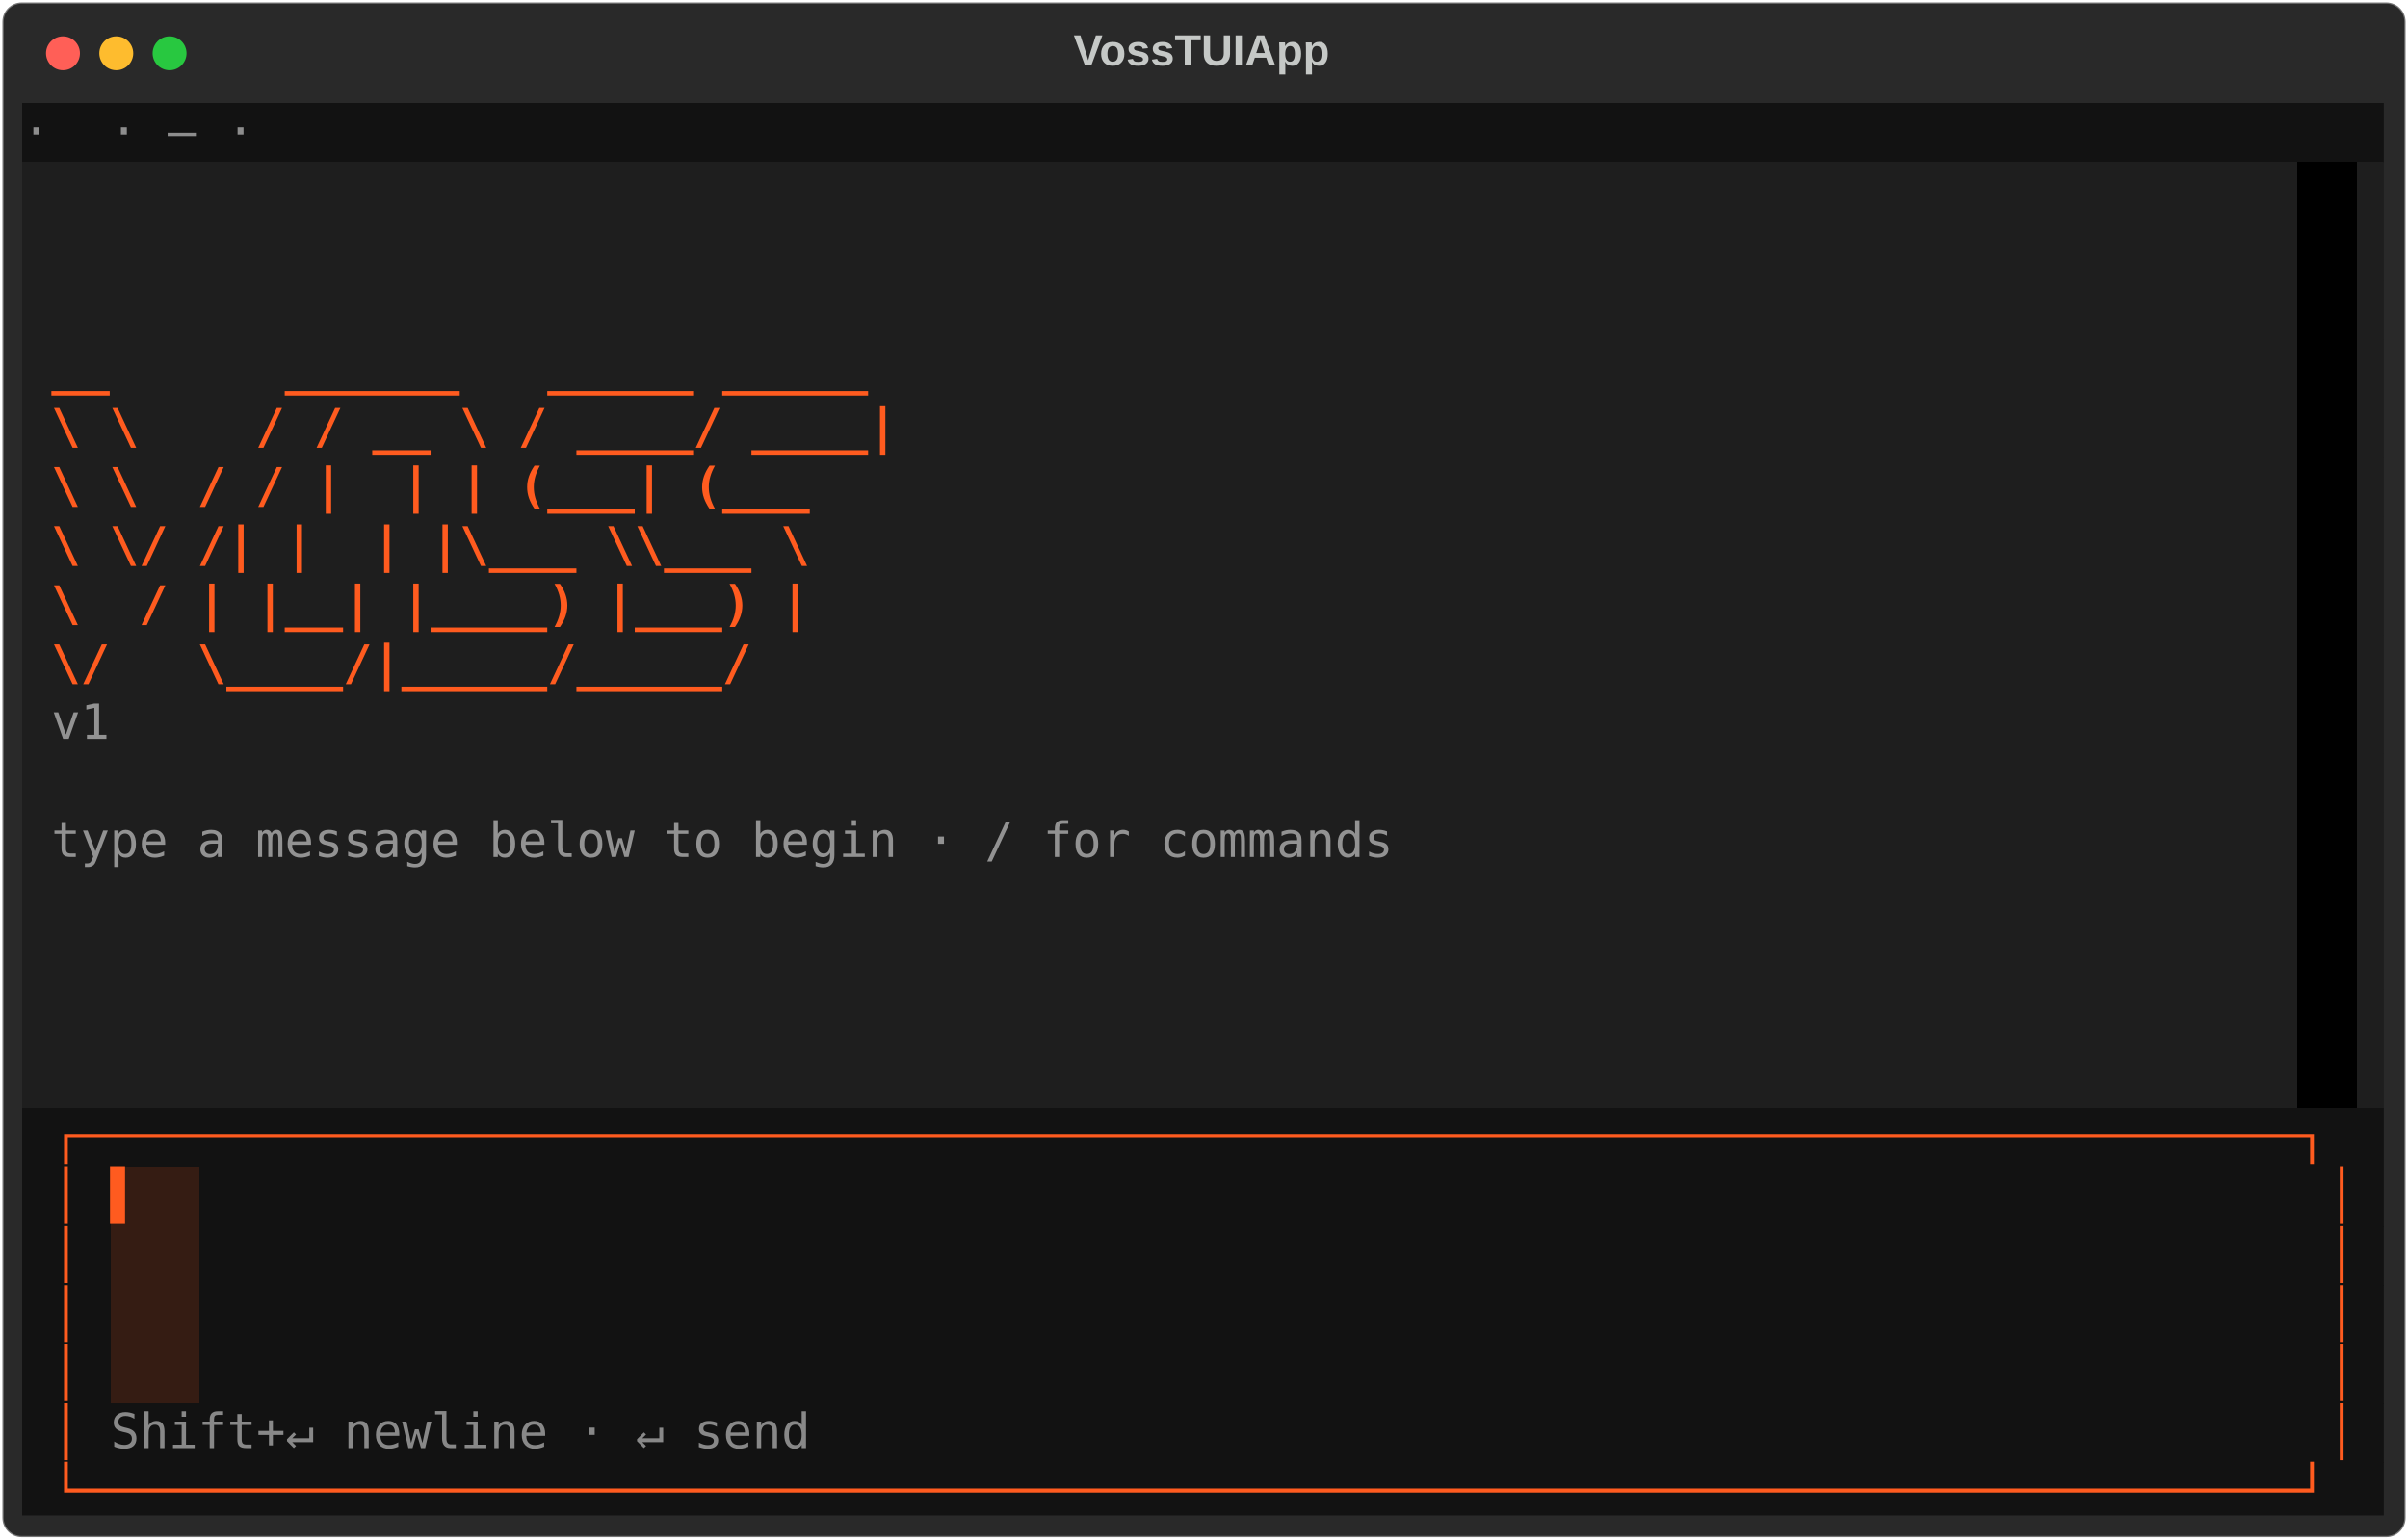
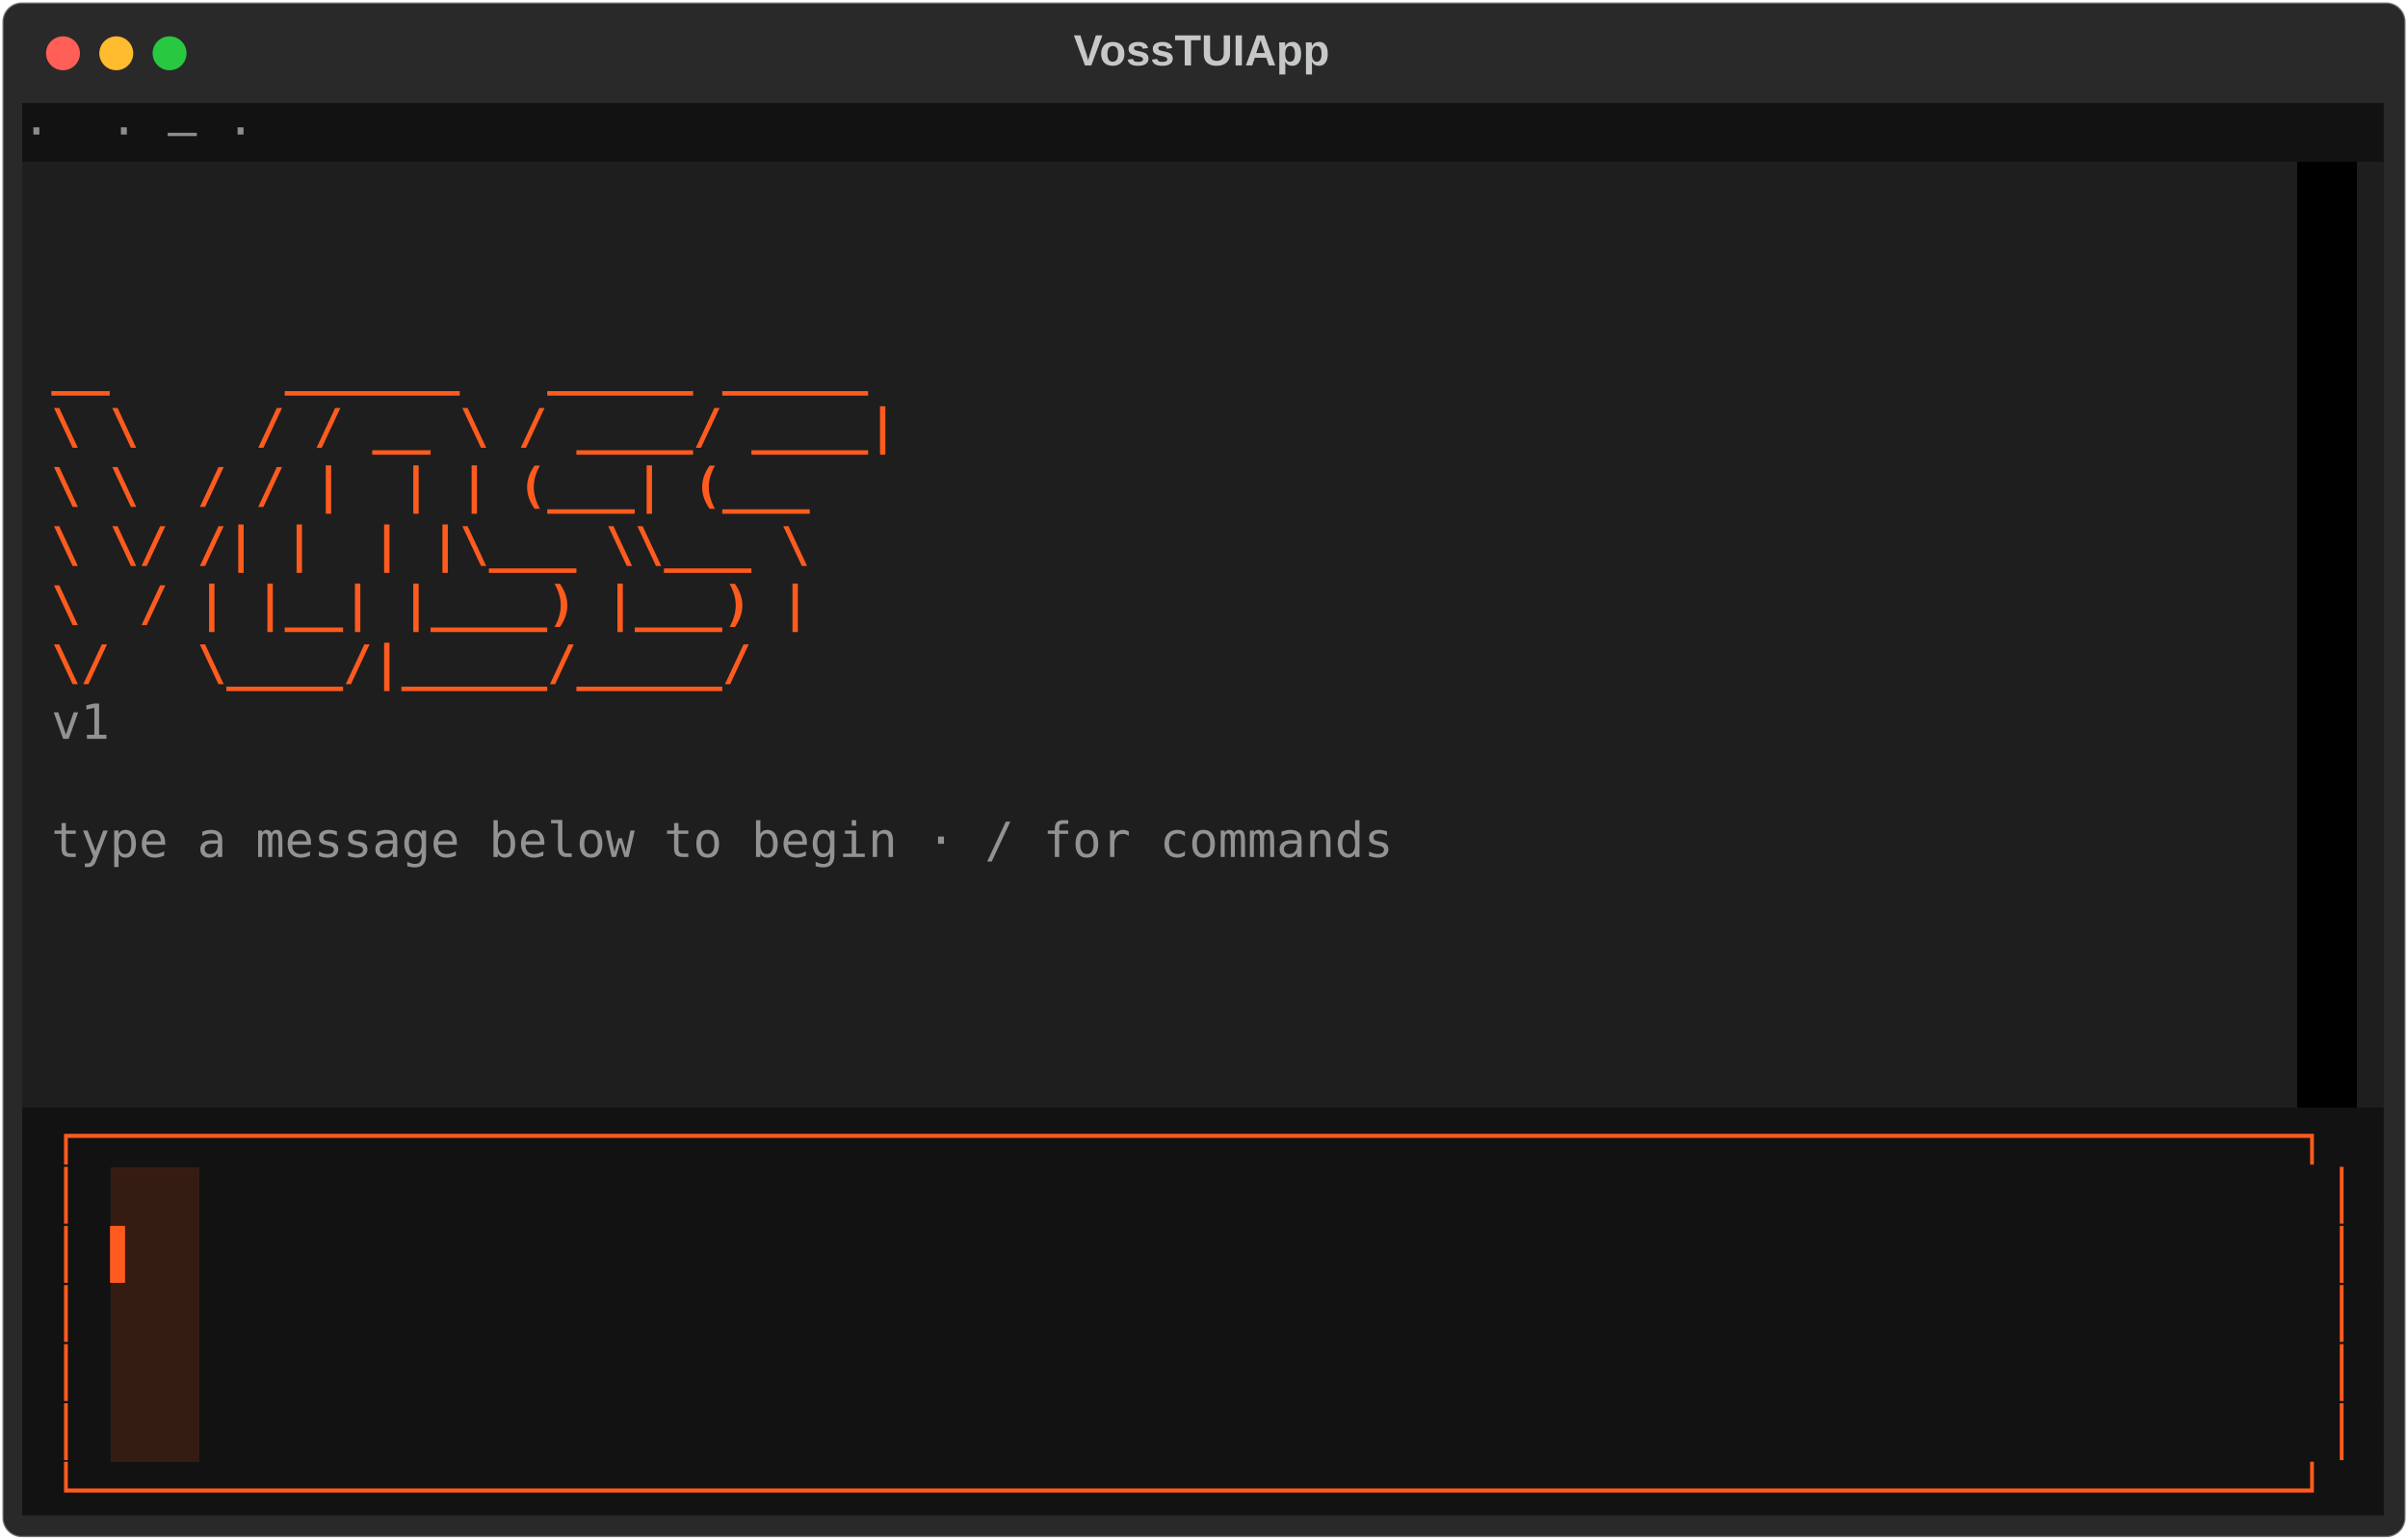
<svg xmlns="http://www.w3.org/2000/svg" class="rich-terminal" viewBox="0 0 994 635.6">
  <style>

    @font-face {
        font-family: "Fira Code";
        src: local("FiraCode-Regular"),
                url("https://cdnjs.cloudflare.com/ajax/libs/firacode/6.2.0/woff2/FiraCode-Regular.woff2") format("woff2"),
                url("https://cdnjs.cloudflare.com/ajax/libs/firacode/6.2.0/woff/FiraCode-Regular.woff") format("woff");
        font-style: normal;
        font-weight: 400;
    }
    @font-face {
        font-family: "Fira Code";
        src: local("FiraCode-Bold"),
                url("https://cdnjs.cloudflare.com/ajax/libs/firacode/6.2.0/woff2/FiraCode-Bold.woff2") format("woff2"),
                url("https://cdnjs.cloudflare.com/ajax/libs/firacode/6.2.0/woff/FiraCode-Bold.woff") format("woff");
        font-style: bold;
        font-weight: 700;
    }

    .terminal-matrix {
        font-family: Fira Code, monospace;
        font-size: 20px;
        line-height: 24.4px;
        font-variant-east-asian: full-width;
    }

    .terminal-title {
        font-size: 18px;
        font-weight: bold;
        font-family: arial;
    }

    .terminal-r1 { fill: #8d8d8d }
.terminal-r2 { fill: #c5c8c6 }
.terminal-r3 { fill: #e0e0e0 }
.terminal-r4 { fill: #ff5b1f;font-weight: bold }
.terminal-r5 { fill: #929292 }
.terminal-r6 { fill: #ff5b1f }
- .terminal-r7 { fill: #888888 }
    </style>
  <defs>
    <clipPath id="terminal-clip-terminal">
      <rect x="0" y="0" width="975.0" height="584.6" />
    </clipPath>
    <clipPath id="terminal-line-0">
      <rect x="0" y="1.5" width="976" height="24.65" />
    </clipPath>
    <clipPath id="terminal-line-1">
      <rect x="0" y="25.9" width="976" height="24.65" />
    </clipPath>
    <clipPath id="terminal-line-2">
      <rect x="0" y="50.3" width="976" height="24.65" />
    </clipPath>
    <clipPath id="terminal-line-3">
      <rect x="0" y="74.7" width="976" height="24.65" />
    </clipPath>
    <clipPath id="terminal-line-4">
      <rect x="0" y="99.1" width="976" height="24.65" />
    </clipPath>
    <clipPath id="terminal-line-5">
      <rect x="0" y="123.5" width="976" height="24.65" />
    </clipPath>
    <clipPath id="terminal-line-6">
      <rect x="0" y="147.9" width="976" height="24.65" />
    </clipPath>
    <clipPath id="terminal-line-7">
      <rect x="0" y="172.3" width="976" height="24.65" />
    </clipPath>
    <clipPath id="terminal-line-8">
      <rect x="0" y="196.7" width="976" height="24.65" />
    </clipPath>
    <clipPath id="terminal-line-9">
      <rect x="0" y="221.1" width="976" height="24.65" />
    </clipPath>
    <clipPath id="terminal-line-10">
      <rect x="0" y="245.5" width="976" height="24.65" />
    </clipPath>
    <clipPath id="terminal-line-11">
      <rect x="0" y="269.9" width="976" height="24.65" />
    </clipPath>
    <clipPath id="terminal-line-12">
      <rect x="0" y="294.3" width="976" height="24.65" />
    </clipPath>
    <clipPath id="terminal-line-13">
      <rect x="0" y="318.7" width="976" height="24.65" />
    </clipPath>
    <clipPath id="terminal-line-14">
      <rect x="0" y="343.1" width="976" height="24.65" />
    </clipPath>
    <clipPath id="terminal-line-15">
      <rect x="0" y="367.5" width="976" height="24.65" />
    </clipPath>
    <clipPath id="terminal-line-16">
      <rect x="0" y="391.9" width="976" height="24.65" />
    </clipPath>
    <clipPath id="terminal-line-17">
      <rect x="0" y="416.3" width="976" height="24.65" />
    </clipPath>
    <clipPath id="terminal-line-18">
      <rect x="0" y="440.7" width="976" height="24.65" />
    </clipPath>
    <clipPath id="terminal-line-19">
      <rect x="0" y="465.1" width="976" height="24.65" />
    </clipPath>
    <clipPath id="terminal-line-20">
      <rect x="0" y="489.5" width="976" height="24.65" />
    </clipPath>
    <clipPath id="terminal-line-21">
      <rect x="0" y="513.9" width="976" height="24.65" />
    </clipPath>
    <clipPath id="terminal-line-22">
      <rect x="0" y="538.3" width="976" height="24.65" />
    </clipPath>
  </defs>
  <rect fill="#292929" stroke="rgba(255,255,255,0.35)" stroke-width="1" x="1" y="1" width="992" height="633.6" rx="8" />
  <text class="terminal-title" fill="#c5c8c6" text-anchor="middle" x="496" y="27">VossTUIApp</text>
  <g transform="translate(26,22)">
    <circle cx="0" cy="0" r="7" fill="#ff5f57" />
    <circle cx="22" cy="0" r="7" fill="#febc2e" />
    <circle cx="44" cy="0" r="7" fill="#28c840" />
  </g>
  <g transform="translate(9, 41)" clip-path="url(#terminal-clip-terminal)">
    <rect fill="#121212" x="0" y="1.5" width="122" height="24.65" shape-rendering="crispEdges" />
    <rect fill="#121212" x="122" y="1.5" width="854" height="24.65" shape-rendering="crispEdges" />
    <rect fill="#1e1e1e" x="0" y="25.9" width="12.2" height="24.65" shape-rendering="crispEdges" />
    <rect fill="#1e1e1e" x="12.2" y="25.9" width="927.2" height="24.65" shape-rendering="crispEdges" />
    <rect fill="#000000" x="939.4" y="25.9" width="24.4" height="24.65" shape-rendering="crispEdges" />
    <rect fill="#1e1e1e" x="963.8" y="25.9" width="12.2" height="24.65" shape-rendering="crispEdges" />
    <rect fill="#1e1e1e" x="0" y="50.3" width="12.2" height="24.65" shape-rendering="crispEdges" />
    <rect fill="#1e1e1e" x="12.2" y="50.3" width="927.2" height="24.65" shape-rendering="crispEdges" />
    <rect fill="#000000" x="939.4" y="50.3" width="24.4" height="24.65" shape-rendering="crispEdges" />
    <rect fill="#1e1e1e" x="963.8" y="50.3" width="12.2" height="24.65" shape-rendering="crispEdges" />
    <rect fill="#1e1e1e" x="0" y="74.7" width="12.2" height="24.65" shape-rendering="crispEdges" />
    <rect fill="#1e1e1e" x="12.2" y="74.7" width="927.2" height="24.65" shape-rendering="crispEdges" />
    <rect fill="#000000" x="939.4" y="74.7" width="24.4" height="24.65" shape-rendering="crispEdges" />
    <rect fill="#1e1e1e" x="963.8" y="74.7" width="12.2" height="24.65" shape-rendering="crispEdges" />
    <rect fill="#1e1e1e" x="0" y="99.1" width="12.2" height="24.65" shape-rendering="crispEdges" />
    <rect fill="#1e1e1e" x="12.2" y="99.1" width="658.8" height="24.65" shape-rendering="crispEdges" />
    <rect fill="#1e1e1e" x="671" y="99.1" width="268.4" height="24.65" shape-rendering="crispEdges" />
    <rect fill="#000000" x="939.4" y="99.1" width="24.4" height="24.65" shape-rendering="crispEdges" />
    <rect fill="#1e1e1e" x="963.8" y="99.1" width="12.2" height="24.65" shape-rendering="crispEdges" />
    <rect fill="#1e1e1e" x="0" y="123.5" width="12.2" height="24.65" shape-rendering="crispEdges" />
    <rect fill="#1e1e1e" x="12.2" y="123.5" width="658.8" height="24.65" shape-rendering="crispEdges" />
    <rect fill="#1e1e1e" x="671" y="123.5" width="268.4" height="24.65" shape-rendering="crispEdges" />
    <rect fill="#000000" x="939.4" y="123.5" width="24.4" height="24.65" shape-rendering="crispEdges" />
    <rect fill="#1e1e1e" x="963.8" y="123.5" width="12.2" height="24.65" shape-rendering="crispEdges" />
    <rect fill="#1e1e1e" x="0" y="147.9" width="12.2" height="24.65" shape-rendering="crispEdges" />
    <rect fill="#1e1e1e" x="12.2" y="147.9" width="646.6" height="24.65" shape-rendering="crispEdges" />
    <rect fill="#1e1e1e" x="658.8" y="147.9" width="280.6" height="24.65" shape-rendering="crispEdges" />
    <rect fill="#000000" x="939.4" y="147.9" width="24.4" height="24.65" shape-rendering="crispEdges" />
    <rect fill="#1e1e1e" x="963.8" y="147.9" width="12.2" height="24.65" shape-rendering="crispEdges" />
    <rect fill="#1e1e1e" x="0" y="172.3" width="12.2" height="24.65" shape-rendering="crispEdges" />
    <rect fill="#1e1e1e" x="12.2" y="172.3" width="658.8" height="24.65" shape-rendering="crispEdges" />
    <rect fill="#1e1e1e" x="671" y="172.3" width="268.4" height="24.65" shape-rendering="crispEdges" />
    <rect fill="#000000" x="939.4" y="172.3" width="24.4" height="24.65" shape-rendering="crispEdges" />
    <rect fill="#1e1e1e" x="963.8" y="172.3" width="12.2" height="24.65" shape-rendering="crispEdges" />
    <rect fill="#1e1e1e" x="0" y="196.7" width="12.2" height="24.65" shape-rendering="crispEdges" />
    <rect fill="#1e1e1e" x="12.2" y="196.7" width="658.8" height="24.65" shape-rendering="crispEdges" />
    <rect fill="#1e1e1e" x="671" y="196.7" width="268.4" height="24.65" shape-rendering="crispEdges" />
    <rect fill="#000000" x="939.4" y="196.7" width="24.4" height="24.65" shape-rendering="crispEdges" />
    <rect fill="#1e1e1e" x="963.8" y="196.7" width="12.2" height="24.65" shape-rendering="crispEdges" />
    <rect fill="#1e1e1e" x="0" y="221.1" width="12.2" height="24.65" shape-rendering="crispEdges" />
    <rect fill="#1e1e1e" x="12.2" y="221.1" width="658.8" height="24.65" shape-rendering="crispEdges" />
    <rect fill="#1e1e1e" x="671" y="221.1" width="268.4" height="24.65" shape-rendering="crispEdges" />
    <rect fill="#000000" x="939.4" y="221.1" width="24.4" height="24.65" shape-rendering="crispEdges" />
    <rect fill="#1e1e1e" x="963.8" y="221.1" width="12.2" height="24.65" shape-rendering="crispEdges" />
    <rect fill="#1e1e1e" x="0" y="245.5" width="12.2" height="24.65" shape-rendering="crispEdges" />
    <rect fill="#1e1e1e" x="12.2" y="245.5" width="500.2" height="24.65" shape-rendering="crispEdges" />
    <rect fill="#1e1e1e" x="512.4" y="245.5" width="427" height="24.65" shape-rendering="crispEdges" />
    <rect fill="#000000" x="939.4" y="245.5" width="24.4" height="24.65" shape-rendering="crispEdges" />
    <rect fill="#1e1e1e" x="963.8" y="245.5" width="12.2" height="24.65" shape-rendering="crispEdges" />
    <rect fill="#1e1e1e" x="0" y="269.9" width="12.2" height="24.65" shape-rendering="crispEdges" />
    <rect fill="#1e1e1e" x="12.2" y="269.9" width="927.2" height="24.65" shape-rendering="crispEdges" />
    <rect fill="#000000" x="939.4" y="269.9" width="24.4" height="24.65" shape-rendering="crispEdges" />
    <rect fill="#1e1e1e" x="963.8" y="269.9" width="12.2" height="24.65" shape-rendering="crispEdges" />
    <rect fill="#1e1e1e" x="0" y="294.3" width="12.2" height="24.65" shape-rendering="crispEdges" />
    <rect fill="#1e1e1e" x="12.2" y="294.3" width="768.6" height="24.65" shape-rendering="crispEdges" />
    <rect fill="#1e1e1e" x="780.8" y="294.3" width="158.6" height="24.65" shape-rendering="crispEdges" />
    <rect fill="#000000" x="939.4" y="294.3" width="24.4" height="24.65" shape-rendering="crispEdges" />
    <rect fill="#1e1e1e" x="963.8" y="294.3" width="12.2" height="24.65" shape-rendering="crispEdges" />
    <rect fill="#1e1e1e" x="0" y="318.7" width="12.2" height="24.65" shape-rendering="crispEdges" />
    <rect fill="#1e1e1e" x="12.2" y="318.7" width="927.2" height="24.65" shape-rendering="crispEdges" />
    <rect fill="#000000" x="939.4" y="318.7" width="24.4" height="24.65" shape-rendering="crispEdges" />
    <rect fill="#1e1e1e" x="963.8" y="318.7" width="12.2" height="24.65" shape-rendering="crispEdges" />
    <rect fill="#1e1e1e" x="0" y="343.1" width="12.2" height="24.65" shape-rendering="crispEdges" />
    <rect fill="#1e1e1e" x="12.2" y="343.1" width="927.2" height="24.65" shape-rendering="crispEdges" />
    <rect fill="#000000" x="939.4" y="343.1" width="24.4" height="24.65" shape-rendering="crispEdges" />
    <rect fill="#1e1e1e" x="963.8" y="343.1" width="12.2" height="24.65" shape-rendering="crispEdges" />
    <rect fill="#1e1e1e" x="0" y="367.5" width="12.2" height="24.65" shape-rendering="crispEdges" />
    <rect fill="#1e1e1e" x="12.2" y="367.5" width="927.2" height="24.65" shape-rendering="crispEdges" />
    <rect fill="#000000" x="939.4" y="367.5" width="24.4" height="24.65" shape-rendering="crispEdges" />
    <rect fill="#1e1e1e" x="963.8" y="367.5" width="12.2" height="24.65" shape-rendering="crispEdges" />
    <rect fill="#1e1e1e" x="0" y="391.9" width="12.2" height="24.65" shape-rendering="crispEdges" />
    <rect fill="#1e1e1e" x="12.2" y="391.9" width="927.2" height="24.65" shape-rendering="crispEdges" />
    <rect fill="#000000" x="939.4" y="391.9" width="24.4" height="24.65" shape-rendering="crispEdges" />
    <rect fill="#1e1e1e" x="963.8" y="391.9" width="12.2" height="24.65" shape-rendering="crispEdges" />
    <rect fill="#121212" x="0" y="416.3" width="12.2" height="24.65" shape-rendering="crispEdges" />
    <rect fill="#121212" x="12.2" y="416.3" width="951.6" height="24.65" shape-rendering="crispEdges" />
    <rect fill="#121212" x="963.8" y="416.3" width="12.2" height="24.65" shape-rendering="crispEdges" />
    <rect fill="#121212" x="0" y="440.7" width="12.2" height="24.65" shape-rendering="crispEdges" />
    <rect fill="#121212" x="12.2" y="440.7" width="12.2" height="24.65" shape-rendering="crispEdges" />
    <rect fill="#121212" x="24.4" y="440.7" width="12.2" height="24.65" shape-rendering="crispEdges" />
    <rect fill="#351c13" x="36.6" y="440.7" width="36.6" height="24.65" shape-rendering="crispEdges" />
-     <rect fill="#121212" x="73.2" y="440.7" width="854" height="24.65" shape-rendering="crispEdges" />
-     <rect fill="#121212" x="927.2" y="440.7" width="24.4" height="24.65" shape-rendering="crispEdges" />
+     <rect fill="#121212" x="73.2" y="440.7" width="878.4" height="24.65" shape-rendering="crispEdges" />
    <rect fill="#121212" x="951.6" y="440.7" width="12.2" height="24.65" shape-rendering="crispEdges" />
    <rect fill="#121212" x="963.8" y="440.7" width="12.2" height="24.65" shape-rendering="crispEdges" />
    <rect fill="#121212" x="0" y="465.1" width="12.2" height="24.65" shape-rendering="crispEdges" />
    <rect fill="#121212" x="12.2" y="465.1" width="12.2" height="24.65" shape-rendering="crispEdges" />
    <rect fill="#121212" x="24.4" y="465.1" width="12.2" height="24.65" shape-rendering="crispEdges" />
    <rect fill="#351c13" x="36.6" y="465.1" width="36.6" height="24.65" shape-rendering="crispEdges" />
-     <rect fill="#121212" x="73.2" y="465.1" width="878.4" height="24.65" shape-rendering="crispEdges" />
+     <rect fill="#121212" x="73.2" y="465.1" width="854" height="24.65" shape-rendering="crispEdges" />
+     <rect fill="#121212" x="927.2" y="465.1" width="24.4" height="24.65" shape-rendering="crispEdges" />
    <rect fill="#121212" x="951.6" y="465.1" width="12.2" height="24.65" shape-rendering="crispEdges" />
    <rect fill="#121212" x="963.8" y="465.1" width="12.2" height="24.65" shape-rendering="crispEdges" />
    <rect fill="#121212" x="0" y="489.5" width="12.2" height="24.65" shape-rendering="crispEdges" />
    <rect fill="#121212" x="12.2" y="489.5" width="12.2" height="24.65" shape-rendering="crispEdges" />
    <rect fill="#121212" x="24.4" y="489.5" width="12.2" height="24.65" shape-rendering="crispEdges" />
    <rect fill="#351c13" x="36.6" y="489.5" width="36.6" height="24.65" shape-rendering="crispEdges" />
    <rect fill="#121212" x="73.2" y="489.5" width="878.4" height="24.65" shape-rendering="crispEdges" />
    <rect fill="#121212" x="951.6" y="489.5" width="12.2" height="24.65" shape-rendering="crispEdges" />
    <rect fill="#121212" x="963.8" y="489.5" width="12.2" height="24.65" shape-rendering="crispEdges" />
    <rect fill="#121212" x="0" y="513.9" width="12.2" height="24.65" shape-rendering="crispEdges" />
    <rect fill="#121212" x="12.2" y="513.9" width="12.2" height="24.65" shape-rendering="crispEdges" />
    <rect fill="#121212" x="24.4" y="513.9" width="12.2" height="24.65" shape-rendering="crispEdges" />
    <rect fill="#351c13" x="36.6" y="513.9" width="36.6" height="24.65" shape-rendering="crispEdges" />
    <rect fill="#121212" x="73.2" y="513.9" width="878.4" height="24.65" shape-rendering="crispEdges" />
    <rect fill="#121212" x="951.6" y="513.9" width="12.2" height="24.65" shape-rendering="crispEdges" />
    <rect fill="#121212" x="963.8" y="513.9" width="12.2" height="24.65" shape-rendering="crispEdges" />
    <rect fill="#121212" x="0" y="538.3" width="12.2" height="24.65" shape-rendering="crispEdges" />
    <rect fill="#121212" x="12.2" y="538.3" width="12.2" height="24.65" shape-rendering="crispEdges" />
    <rect fill="#121212" x="24.4" y="538.3" width="12.2" height="24.65" shape-rendering="crispEdges" />
-     <rect fill="#121212" x="36.6" y="538.3" width="902.8" height="24.65" shape-rendering="crispEdges" />
-     <rect fill="#121212" x="939.4" y="538.3" width="12.2" height="24.65" shape-rendering="crispEdges" />
+     <rect fill="#351c13" x="36.6" y="538.3" width="36.6" height="24.65" shape-rendering="crispEdges" />
+     <rect fill="#121212" x="73.2" y="538.3" width="878.4" height="24.65" shape-rendering="crispEdges" />
    <rect fill="#121212" x="951.6" y="538.3" width="12.2" height="24.65" shape-rendering="crispEdges" />
    <rect fill="#121212" x="963.8" y="538.3" width="12.2" height="24.65" shape-rendering="crispEdges" />
    <rect fill="#121212" x="0" y="562.7" width="12.2" height="24.65" shape-rendering="crispEdges" />
    <rect fill="#121212" x="12.2" y="562.7" width="951.6" height="24.65" shape-rendering="crispEdges" />
    <rect fill="#121212" x="963.8" y="562.7" width="12.2" height="24.65" shape-rendering="crispEdges" />
    <g class="terminal-matrix">
      <text class="terminal-r1" x="0" y="20" textLength="122" clip-path="url(#terminal-line-0)"> ·  · — · </text>
      <text class="terminal-r2" x="976" y="20" textLength="12.2" clip-path="url(#terminal-line-0)">
</text>
      <text class="terminal-r2" x="976" y="44.4" textLength="12.2" clip-path="url(#terminal-line-1)">
</text>
      <text class="terminal-r2" x="976" y="68.8" textLength="12.2" clip-path="url(#terminal-line-2)">
</text>
      <text class="terminal-r2" x="976" y="93.2" textLength="12.2" clip-path="url(#terminal-line-3)">
</text>
      <text class="terminal-r4" x="12.2" y="117.6" textLength="658.8" clip-path="url(#terminal-line-4)">                          __      ______   _____ _____</text>
      <text class="terminal-r2" x="976" y="117.6" textLength="12.2" clip-path="url(#terminal-line-4)">
</text>
      <text class="terminal-r4" x="12.2" y="142" textLength="658.8" clip-path="url(#terminal-line-5)">                         \ \    / / __ \ / ____/ ____|</text>
      <text class="terminal-r2" x="976" y="142" textLength="12.2" clip-path="url(#terminal-line-5)">
</text>
      <text class="terminal-r4" x="12.2" y="166.4" textLength="646.6" clip-path="url(#terminal-line-6)">                           \ \  / / |  | | (___| (___</text>
      <text class="terminal-r2" x="976" y="166.4" textLength="12.2" clip-path="url(#terminal-line-6)">
</text>
      <text class="terminal-r4" x="12.2" y="190.8" textLength="658.8" clip-path="url(#terminal-line-7)">                            \ \/ /| |  | |\___ \\___ \</text>
      <text class="terminal-r2" x="976" y="190.8" textLength="12.2" clip-path="url(#terminal-line-7)">
</text>
      <text class="terminal-r4" x="12.2" y="215.2" textLength="658.8" clip-path="url(#terminal-line-8)">                            \  / | |__| |____) |___) |</text>
      <text class="terminal-r2" x="976" y="215.2" textLength="12.2" clip-path="url(#terminal-line-8)">
</text>
      <text class="terminal-r4" x="12.2" y="239.6" textLength="658.8" clip-path="url(#terminal-line-9)">                              \/   \____/|_____/_____/</text>
      <text class="terminal-r2" x="976" y="239.6" textLength="12.2" clip-path="url(#terminal-line-9)">
</text>
      <text class="terminal-r5" x="12.2" y="264" textLength="500.2" clip-path="url(#terminal-line-10)">                                       v1</text>
      <text class="terminal-r2" x="976" y="264" textLength="12.2" clip-path="url(#terminal-line-10)">
</text>
      <text class="terminal-r2" x="976" y="288.4" textLength="12.2" clip-path="url(#terminal-line-11)">
</text>
      <text class="terminal-r5" x="12.2" y="312.8" textLength="768.6" clip-path="url(#terminal-line-12)">                 type a message below to begin · / for commands</text>
      <text class="terminal-r2" x="976" y="312.8" textLength="12.2" clip-path="url(#terminal-line-12)">
</text>
      <text class="terminal-r2" x="976" y="337.2" textLength="12.2" clip-path="url(#terminal-line-13)">
</text>
      <text class="terminal-r2" x="976" y="361.6" textLength="12.2" clip-path="url(#terminal-line-14)">
</text>
      <text class="terminal-r2" x="976" y="386" textLength="12.2" clip-path="url(#terminal-line-15)">
</text>
      <text class="terminal-r2" x="976" y="410.4" textLength="12.2" clip-path="url(#terminal-line-16)">
</text>
      <text class="terminal-r6" x="12.2" y="434.8" textLength="951.6" clip-path="url(#terminal-line-17)">┌────────────────────────────────────────────────────────────────────────────┐</text>
      <text class="terminal-r2" x="976" y="434.8" textLength="12.2" clip-path="url(#terminal-line-17)">
</text>
      <text class="terminal-r6" x="12.2" y="459.2" textLength="12.2" clip-path="url(#terminal-line-18)">│</text>
-       <text class="terminal-r4" x="36.6" y="459.2" textLength="36.6" clip-path="url(#terminal-line-18)">▌  </text>
      <text class="terminal-r6" x="951.6" y="459.2" textLength="12.2" clip-path="url(#terminal-line-18)">│</text>
      <text class="terminal-r2" x="976" y="459.2" textLength="12.2" clip-path="url(#terminal-line-18)">
</text>
      <text class="terminal-r6" x="12.2" y="483.6" textLength="12.2" clip-path="url(#terminal-line-19)">│</text>
+       <text class="terminal-r4" x="36.6" y="483.6" textLength="36.6" clip-path="url(#terminal-line-19)">▌  </text>
      <text class="terminal-r6" x="951.6" y="483.6" textLength="12.2" clip-path="url(#terminal-line-19)">│</text>
      <text class="terminal-r2" x="976" y="483.6" textLength="12.2" clip-path="url(#terminal-line-19)">
</text>
      <text class="terminal-r6" x="12.2" y="508" textLength="12.2" clip-path="url(#terminal-line-20)">│</text>
      <text class="terminal-r6" x="951.6" y="508" textLength="12.2" clip-path="url(#terminal-line-20)">│</text>
      <text class="terminal-r2" x="976" y="508" textLength="12.2" clip-path="url(#terminal-line-20)">
</text>
      <text class="terminal-r6" x="12.2" y="532.4" textLength="12.2" clip-path="url(#terminal-line-21)">│</text>
      <text class="terminal-r6" x="951.6" y="532.4" textLength="12.2" clip-path="url(#terminal-line-21)">│</text>
      <text class="terminal-r2" x="976" y="532.4" textLength="12.2" clip-path="url(#terminal-line-21)">
</text>
      <text class="terminal-r6" x="12.2" y="556.8" textLength="12.2" clip-path="url(#terminal-line-22)">│</text>
-       <text class="terminal-r7" x="36.6" y="556.8" textLength="902.8" clip-path="url(#terminal-line-22)">                                                  Shift+↵ newline · ↵ send</text>
      <text class="terminal-r6" x="951.6" y="556.8" textLength="12.2" clip-path="url(#terminal-line-22)">│</text>
      <text class="terminal-r2" x="976" y="556.8" textLength="12.2" clip-path="url(#terminal-line-22)">
</text>
      <text class="terminal-r6" x="12.2" y="581.2" textLength="951.6" clip-path="url(#terminal-line-23)">└────────────────────────────────────────────────────────────────────────────┘</text>
    </g>
  </g>
</svg>
